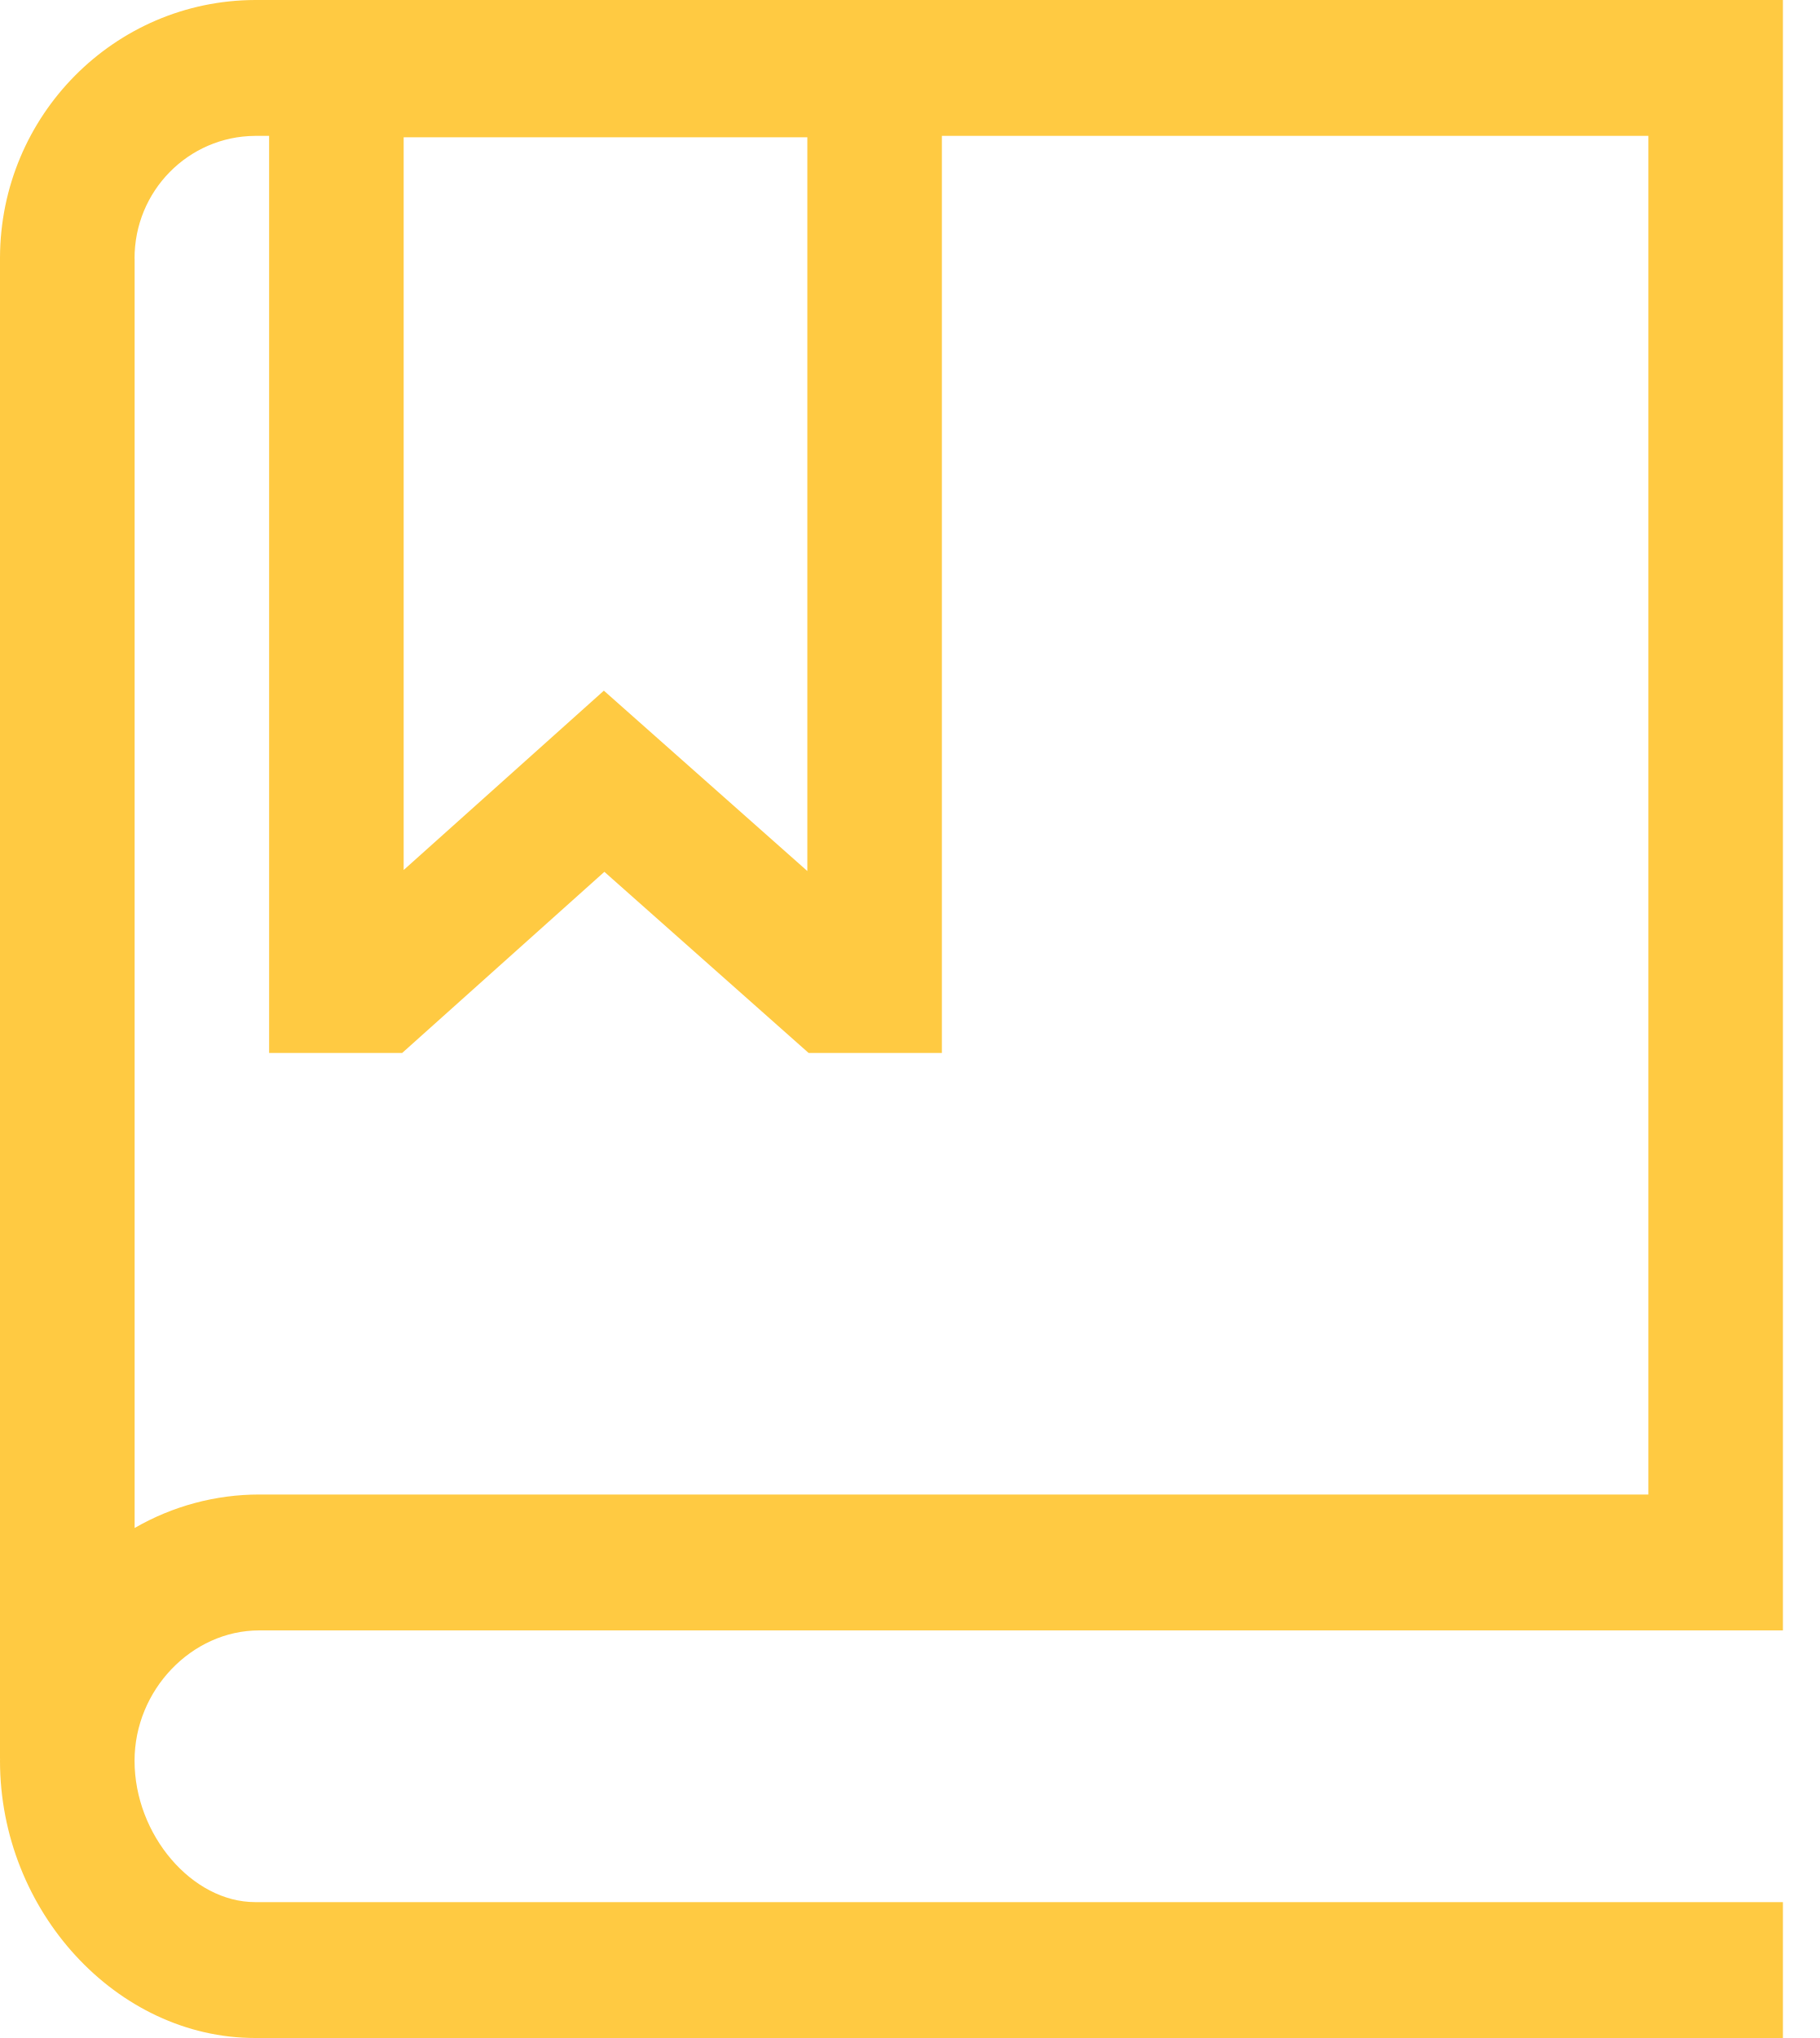
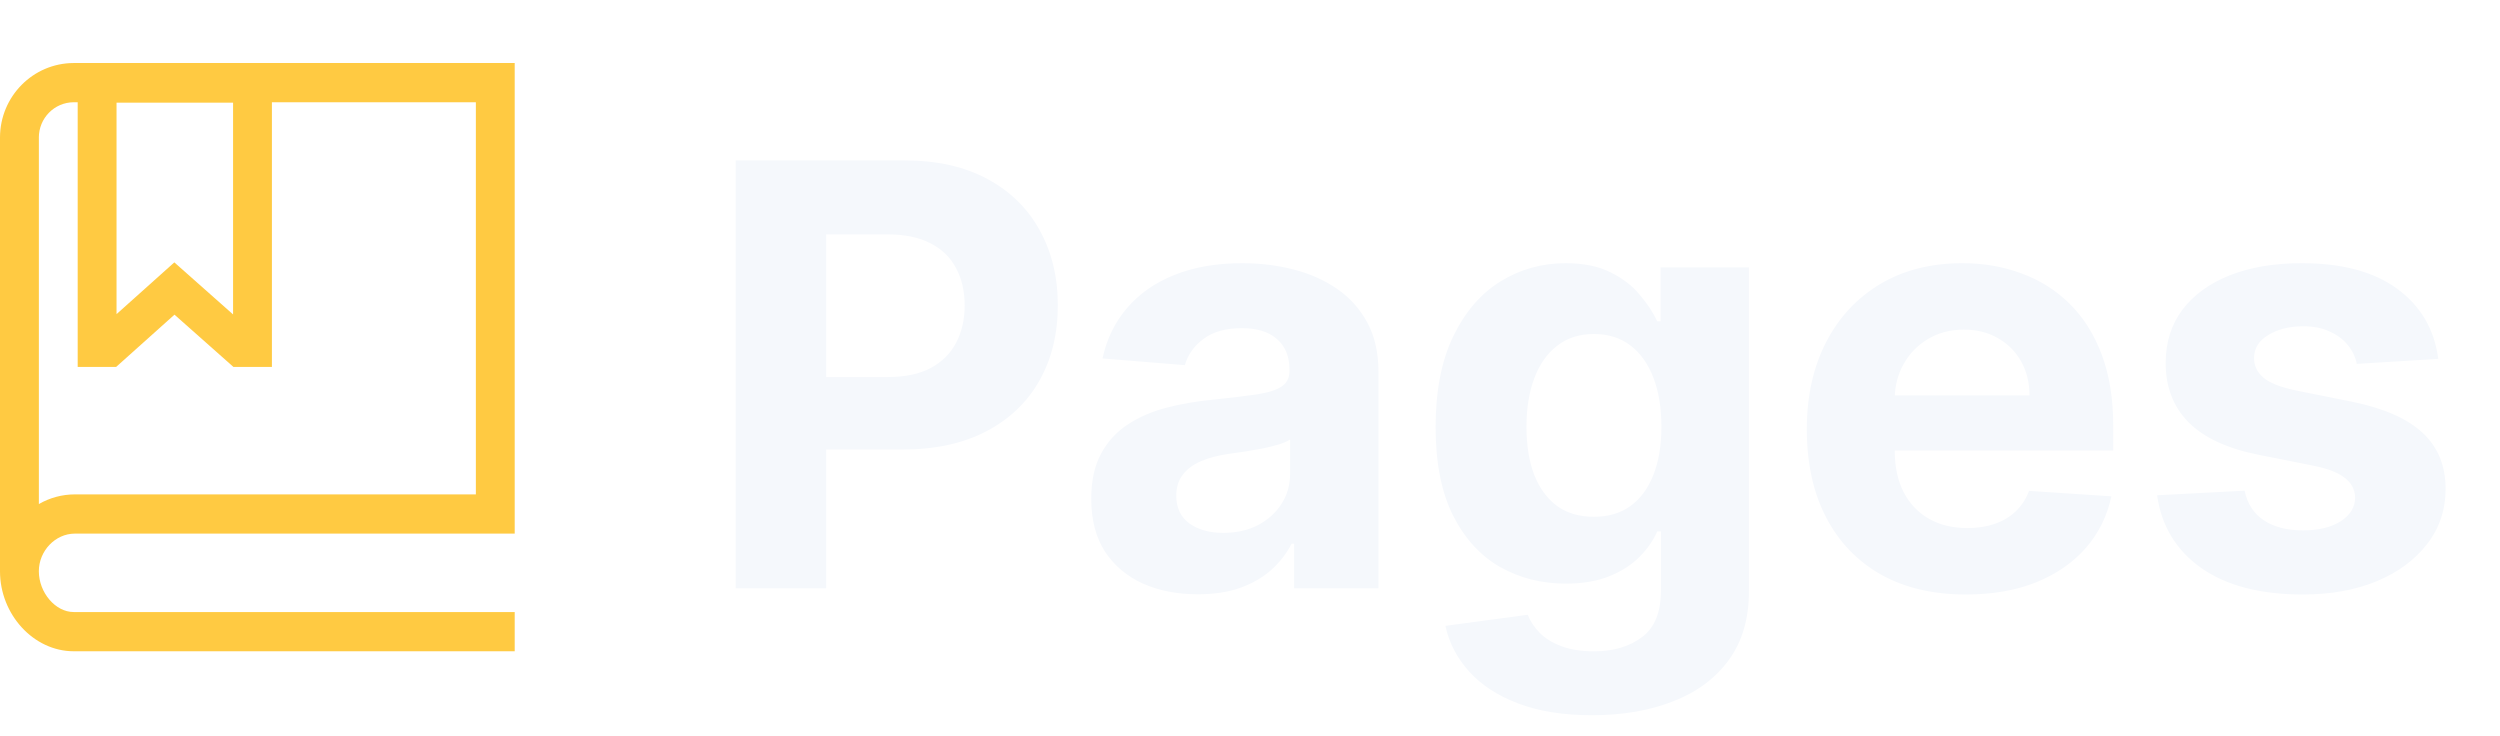
- <svg xmlns="http://www.w3.org/2000/svg" width="25" height="28" viewBox="0 0 25 28" fill="none">
-   <path d="M3.563 22.4H24.5V0H3.506C1.572 0.006 0.006 1.587 0 3.539V24.165H0.001C0.001 24.173 0 24.182 0 24.191C0 26.256 1.605 28 3.506 28H24.5V26.133H3.506C2.639 26.133 1.849 25.208 1.849 24.191C1.849 23.22 2.634 22.4 3.563 22.4ZM5.547 1.886H11.094V11.967L8.298 9.489L5.547 11.953V1.886ZM1.849 3.554C1.846 2.626 2.587 1.872 3.506 1.867H3.698H5.547H3.698V14.467H5.526L8.305 11.978L11.112 14.467H12.943V1.867H22.651V20.533H5.552H3.703H3.563C2.962 20.533 2.371 20.692 1.85 20.993V3.554H1.849Z" fill="#FFCA42" />
+ <svg xmlns="http://www.w3.org/2000/svg" width="119" height="35" viewBox="0 0 119 35" fill="none">
+   <path d="M35.02 28V7.636H43.054C44.599 7.636 45.914 7.931 47.001 8.521C48.089 9.105 48.917 9.917 49.487 10.957C50.064 11.992 50.352 13.185 50.352 14.537C50.352 15.889 50.061 17.082 49.477 18.116C48.894 19.151 48.049 19.956 46.942 20.533C45.841 21.109 44.509 21.398 42.945 21.398H37.824V17.947H42.249C43.077 17.947 43.76 17.805 44.297 17.52C44.84 17.228 45.245 16.827 45.51 16.317C45.782 15.8 45.918 15.206 45.918 14.537C45.918 13.861 45.782 13.271 45.51 12.767C45.245 12.257 44.84 11.862 44.297 11.584C43.753 11.299 43.064 11.156 42.229 11.156H39.325V28H35.02ZM57.014 28.288C56.04 28.288 55.171 28.119 54.409 27.781C53.647 27.437 53.044 26.93 52.599 26.26C52.162 25.584 51.943 24.742 51.943 23.734C51.943 22.886 52.099 22.173 52.41 21.597C52.722 21.02 53.146 20.556 53.683 20.204C54.22 19.853 54.83 19.588 55.513 19.409C56.202 19.23 56.925 19.104 57.68 19.031C58.569 18.938 59.285 18.852 59.828 18.773C60.372 18.687 60.766 18.561 61.011 18.395C61.257 18.229 61.379 17.984 61.379 17.659V17.599C61.379 16.97 61.18 16.483 60.783 16.138C60.392 15.793 59.835 15.621 59.112 15.621C58.35 15.621 57.743 15.79 57.293 16.128C56.842 16.459 56.544 16.877 56.398 17.381L52.48 17.062C52.679 16.134 53.07 15.332 53.653 14.656C54.237 13.973 54.989 13.45 55.91 13.085C56.839 12.714 57.912 12.528 59.132 12.528C59.981 12.528 60.793 12.628 61.568 12.827C62.35 13.026 63.043 13.334 63.646 13.751C64.256 14.169 64.737 14.706 65.088 15.362C65.439 16.012 65.615 16.791 65.615 17.699V28H61.598V25.882H61.479C61.233 26.359 60.905 26.78 60.494 27.145C60.083 27.503 59.59 27.785 59.013 27.99C58.436 28.189 57.77 28.288 57.014 28.288ZM58.227 25.365C58.85 25.365 59.401 25.242 59.878 24.997C60.355 24.745 60.73 24.407 61.001 23.983C61.273 23.559 61.409 23.078 61.409 22.541V20.921C61.276 21.007 61.094 21.086 60.862 21.159C60.637 21.225 60.382 21.288 60.097 21.348C59.812 21.401 59.526 21.451 59.242 21.497C58.956 21.537 58.698 21.573 58.466 21.607C57.969 21.68 57.535 21.796 57.163 21.954C56.792 22.114 56.504 22.329 56.298 22.601C56.093 22.866 55.99 23.197 55.99 23.595C55.99 24.172 56.199 24.613 56.617 24.918C57.041 25.216 57.578 25.365 58.227 25.365ZM75.782 34.045C74.41 34.045 73.233 33.856 72.252 33.479C71.278 33.108 70.502 32.6 69.925 31.957C69.349 31.314 68.974 30.592 68.802 29.79L72.719 29.263C72.839 29.568 73.028 29.853 73.286 30.118C73.545 30.383 73.886 30.595 74.31 30.754C74.741 30.92 75.265 31.003 75.881 31.003C76.803 31.003 77.562 30.777 78.158 30.327C78.762 29.883 79.063 29.137 79.063 28.09V25.296H78.884C78.699 25.72 78.42 26.121 78.049 26.499C77.678 26.876 77.201 27.185 76.617 27.423C76.034 27.662 75.338 27.781 74.529 27.781C73.382 27.781 72.338 27.516 71.397 26.986C70.462 26.449 69.717 25.63 69.16 24.53C68.61 23.423 68.335 22.024 68.335 20.334C68.335 18.604 68.616 17.159 69.18 15.999C69.743 14.838 70.492 13.97 71.427 13.393C72.368 12.817 73.399 12.528 74.519 12.528C75.374 12.528 76.09 12.674 76.667 12.966C77.244 13.251 77.708 13.609 78.059 14.04C78.417 14.464 78.692 14.882 78.884 15.293H79.043V12.727H83.249V28.149C83.249 29.448 82.931 30.535 82.295 31.41C81.658 32.285 80.777 32.942 79.65 33.379C78.53 33.823 77.24 34.045 75.782 34.045ZM75.871 24.599C76.554 24.599 77.131 24.43 77.602 24.092C78.079 23.748 78.443 23.257 78.695 22.621C78.954 21.978 79.083 21.209 79.083 20.314C79.083 19.419 78.957 18.643 78.705 17.987C78.453 17.324 78.089 16.811 77.612 16.446C77.134 16.081 76.554 15.899 75.871 15.899C75.175 15.899 74.589 16.088 74.112 16.466C73.634 16.837 73.273 17.354 73.028 18.017C72.782 18.68 72.66 19.445 72.66 20.314C72.66 21.195 72.782 21.958 73.028 22.601C73.28 23.237 73.641 23.731 74.112 24.082C74.589 24.427 75.175 24.599 75.871 24.599ZM93.58 28.298C92.009 28.298 90.657 27.98 89.523 27.344C88.397 26.701 87.528 25.793 86.918 24.619C86.308 23.439 86.004 22.044 86.004 20.433C86.004 18.862 86.308 17.483 86.918 16.297C87.528 15.11 88.387 14.186 89.494 13.523C90.607 12.86 91.913 12.528 93.411 12.528C94.419 12.528 95.357 12.691 96.225 13.016C97.1 13.334 97.862 13.814 98.512 14.457C99.168 15.1 99.679 15.909 100.043 16.884C100.408 17.851 100.59 18.985 100.59 20.284V21.447H87.694V18.822H96.603C96.603 18.213 96.47 17.672 96.205 17.202C95.94 16.731 95.572 16.363 95.102 16.098C94.638 15.826 94.097 15.69 93.481 15.69C92.838 15.69 92.268 15.839 91.771 16.138C91.28 16.43 90.896 16.824 90.617 17.321C90.339 17.812 90.196 18.358 90.19 18.962V21.457C90.19 22.213 90.329 22.866 90.607 23.416C90.892 23.966 91.293 24.391 91.81 24.689C92.327 24.987 92.941 25.136 93.65 25.136C94.121 25.136 94.551 25.07 94.942 24.938C95.334 24.805 95.668 24.606 95.947 24.341C96.225 24.076 96.437 23.751 96.583 23.366L100.501 23.625C100.302 24.566 99.894 25.388 99.278 26.091C98.668 26.787 97.879 27.331 96.911 27.722C95.95 28.106 94.84 28.298 93.58 28.298ZM116.062 17.082L112.184 17.321C112.118 16.99 111.975 16.691 111.756 16.426C111.538 16.154 111.249 15.939 110.891 15.78C110.54 15.614 110.119 15.531 109.629 15.531C108.972 15.531 108.419 15.671 107.968 15.949C107.517 16.221 107.292 16.585 107.292 17.043C107.292 17.407 107.438 17.715 107.729 17.967C108.021 18.219 108.522 18.421 109.231 18.574L111.995 19.131C113.48 19.436 114.587 19.926 115.316 20.602C116.045 21.278 116.41 22.167 116.41 23.267C116.41 24.268 116.115 25.146 115.525 25.902C114.942 26.658 114.139 27.248 113.119 27.672C112.104 28.09 110.934 28.298 109.609 28.298C107.587 28.298 105.976 27.877 104.776 27.035C103.583 26.187 102.884 25.034 102.678 23.575L106.844 23.357C106.97 23.973 107.275 24.444 107.759 24.768C108.243 25.087 108.863 25.246 109.619 25.246C110.361 25.246 110.958 25.103 111.408 24.818C111.866 24.526 112.098 24.152 112.104 23.695C112.098 23.31 111.935 22.995 111.617 22.75C111.299 22.498 110.808 22.306 110.146 22.173L107.501 21.646C106.009 21.348 104.899 20.831 104.17 20.095C103.447 19.359 103.086 18.421 103.086 17.281C103.086 16.3 103.351 15.455 103.881 14.746C104.418 14.037 105.171 13.49 106.138 13.105C107.113 12.721 108.253 12.528 109.559 12.528C111.488 12.528 113.006 12.936 114.113 13.751C115.227 14.567 115.876 15.677 116.062 17.082Z" fill="#F5F8FC" />
+   <path d="M3.563 25.4H24.5V3H3.506C1.572 3.006 0.006 4.587 0 6.539V27.165H0.001C0.001 27.173 0 27.182 0 27.191C0 29.256 1.605 31 3.506 31H24.5V29.133H3.506C2.639 29.133 1.849 28.208 1.849 27.191C1.849 26.22 2.634 25.4 3.563 25.4ZM5.547 4.886H11.094V14.967L8.298 12.489L5.547 14.953V4.886ZM1.849 6.554C1.846 5.626 2.587 4.872 3.506 4.867H3.698H5.547H3.698V17.467H5.526L8.305 14.978L11.112 17.467H12.943V4.867H22.651V23.533H5.552H3.703H3.563C2.962 23.533 2.371 23.692 1.85 23.993V6.554H1.849Z" fill="#FFCA42" />
</svg>
